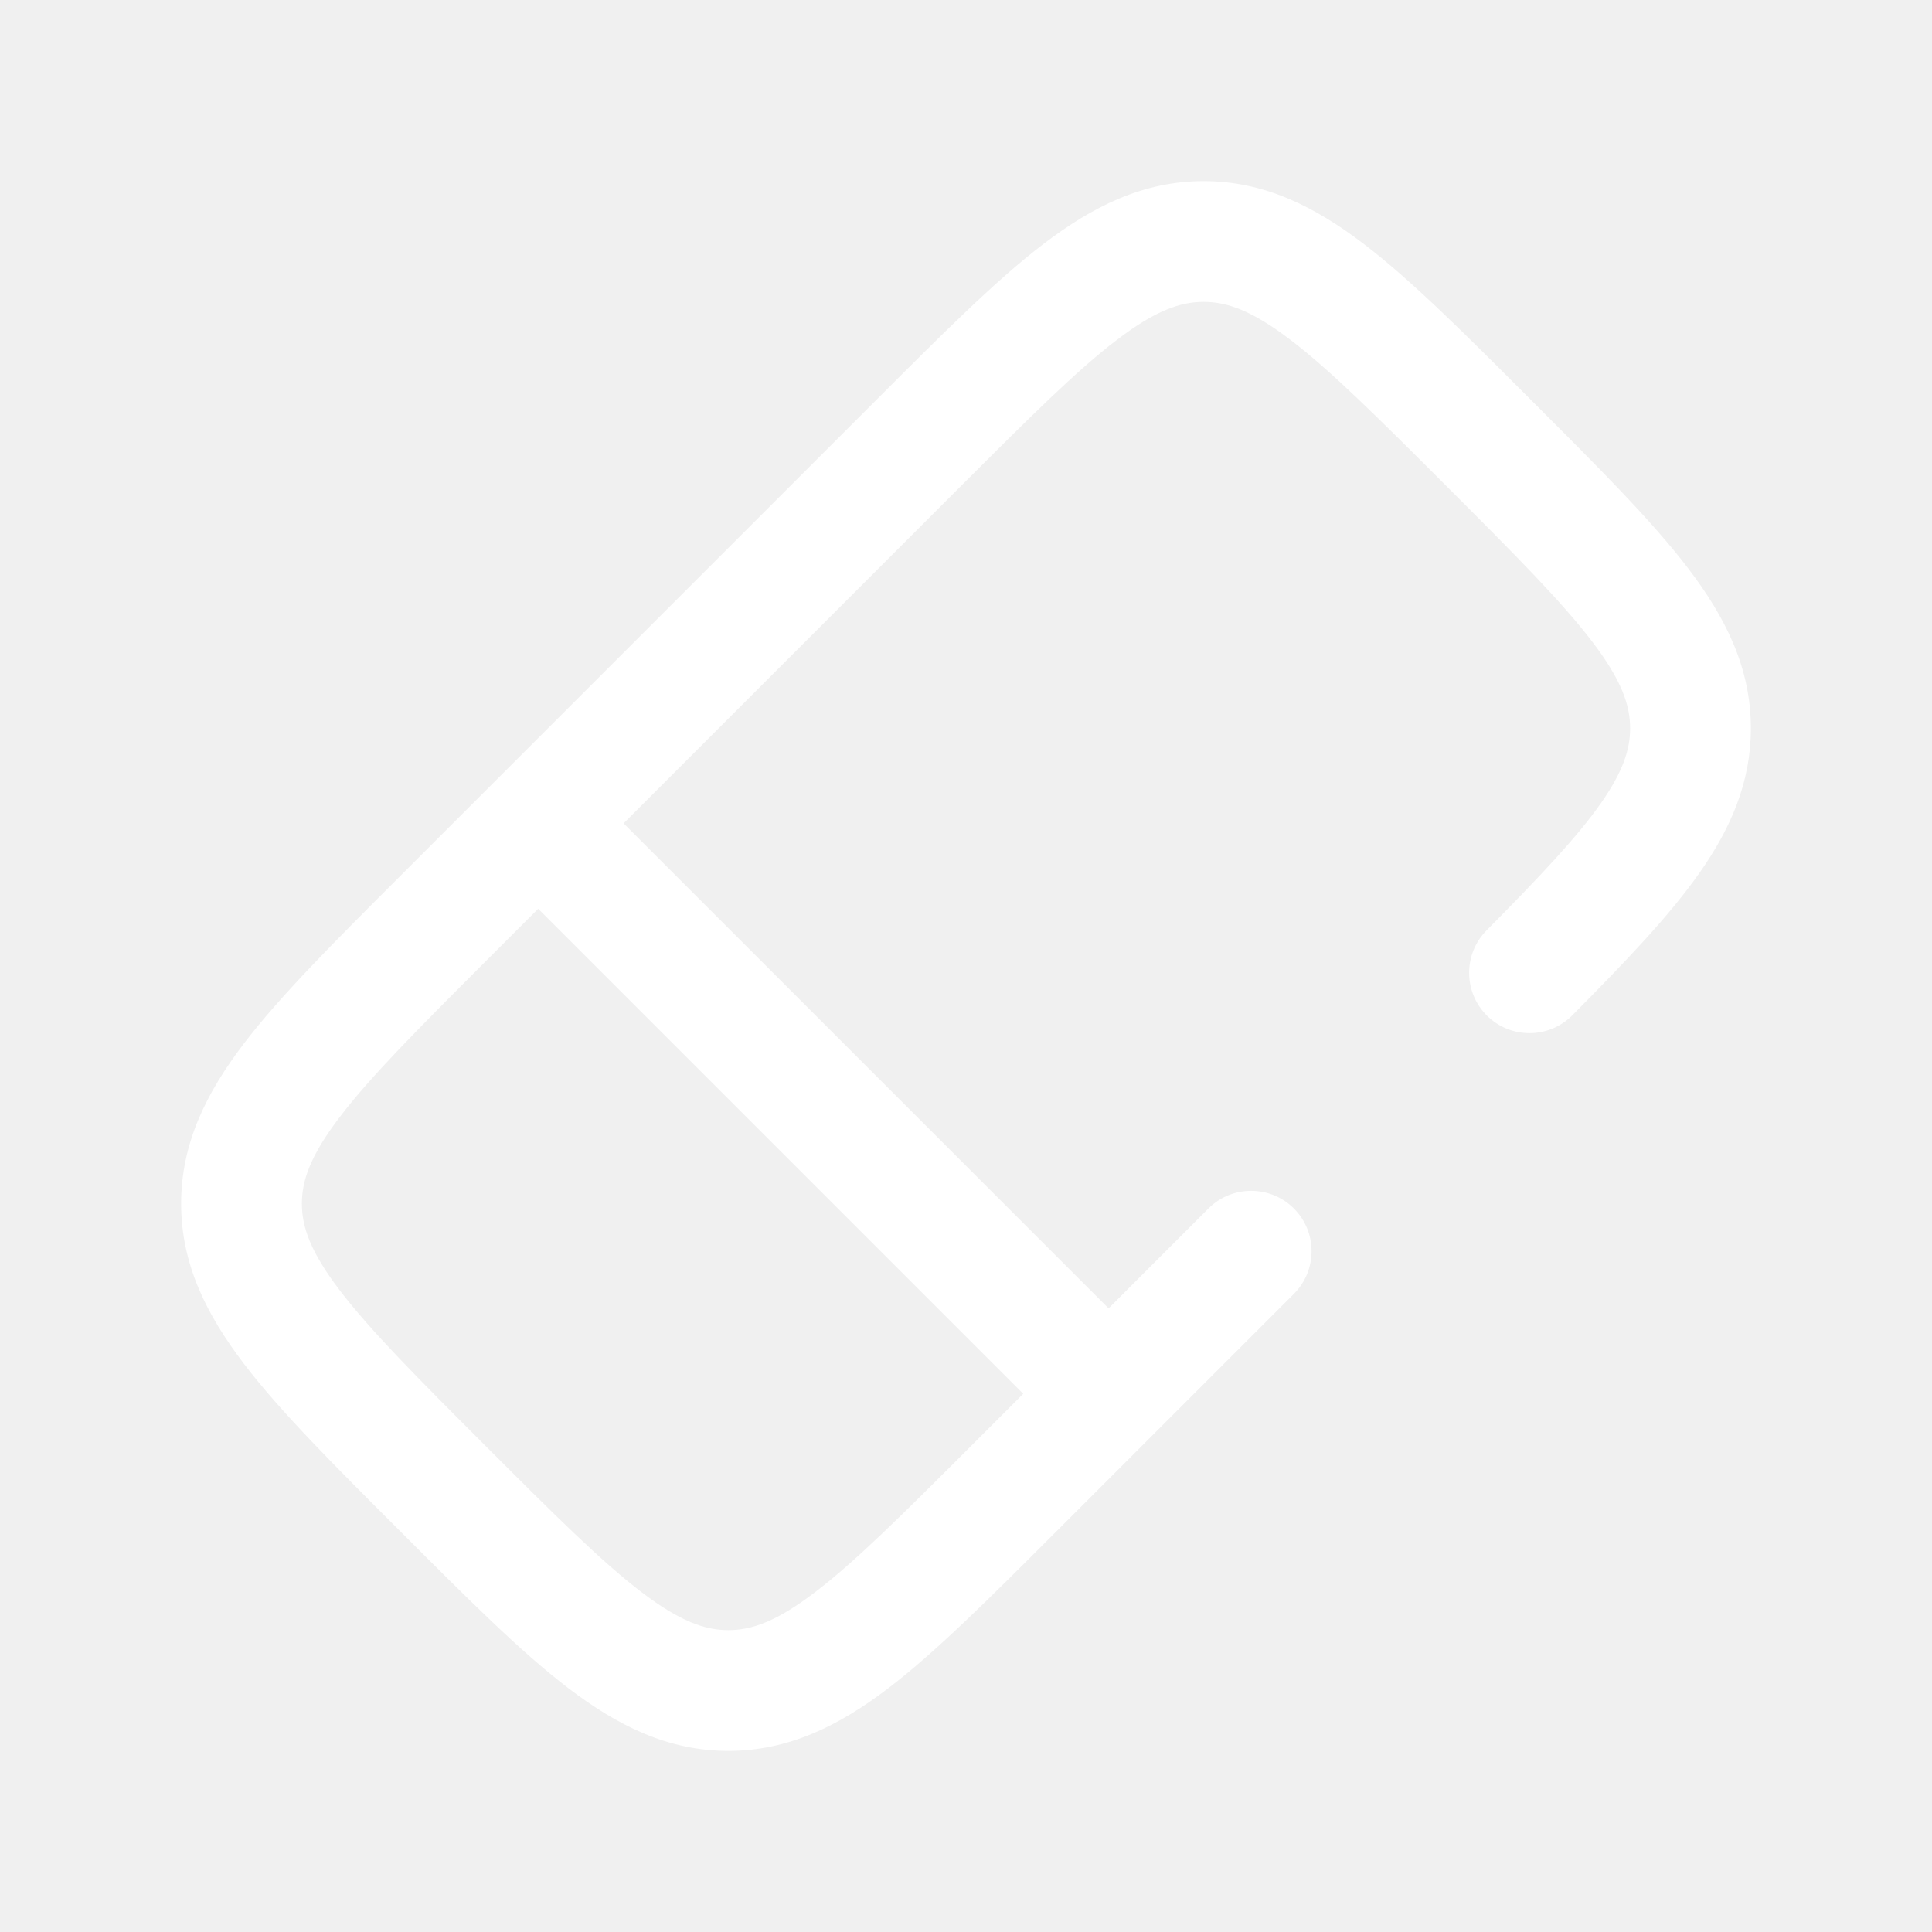
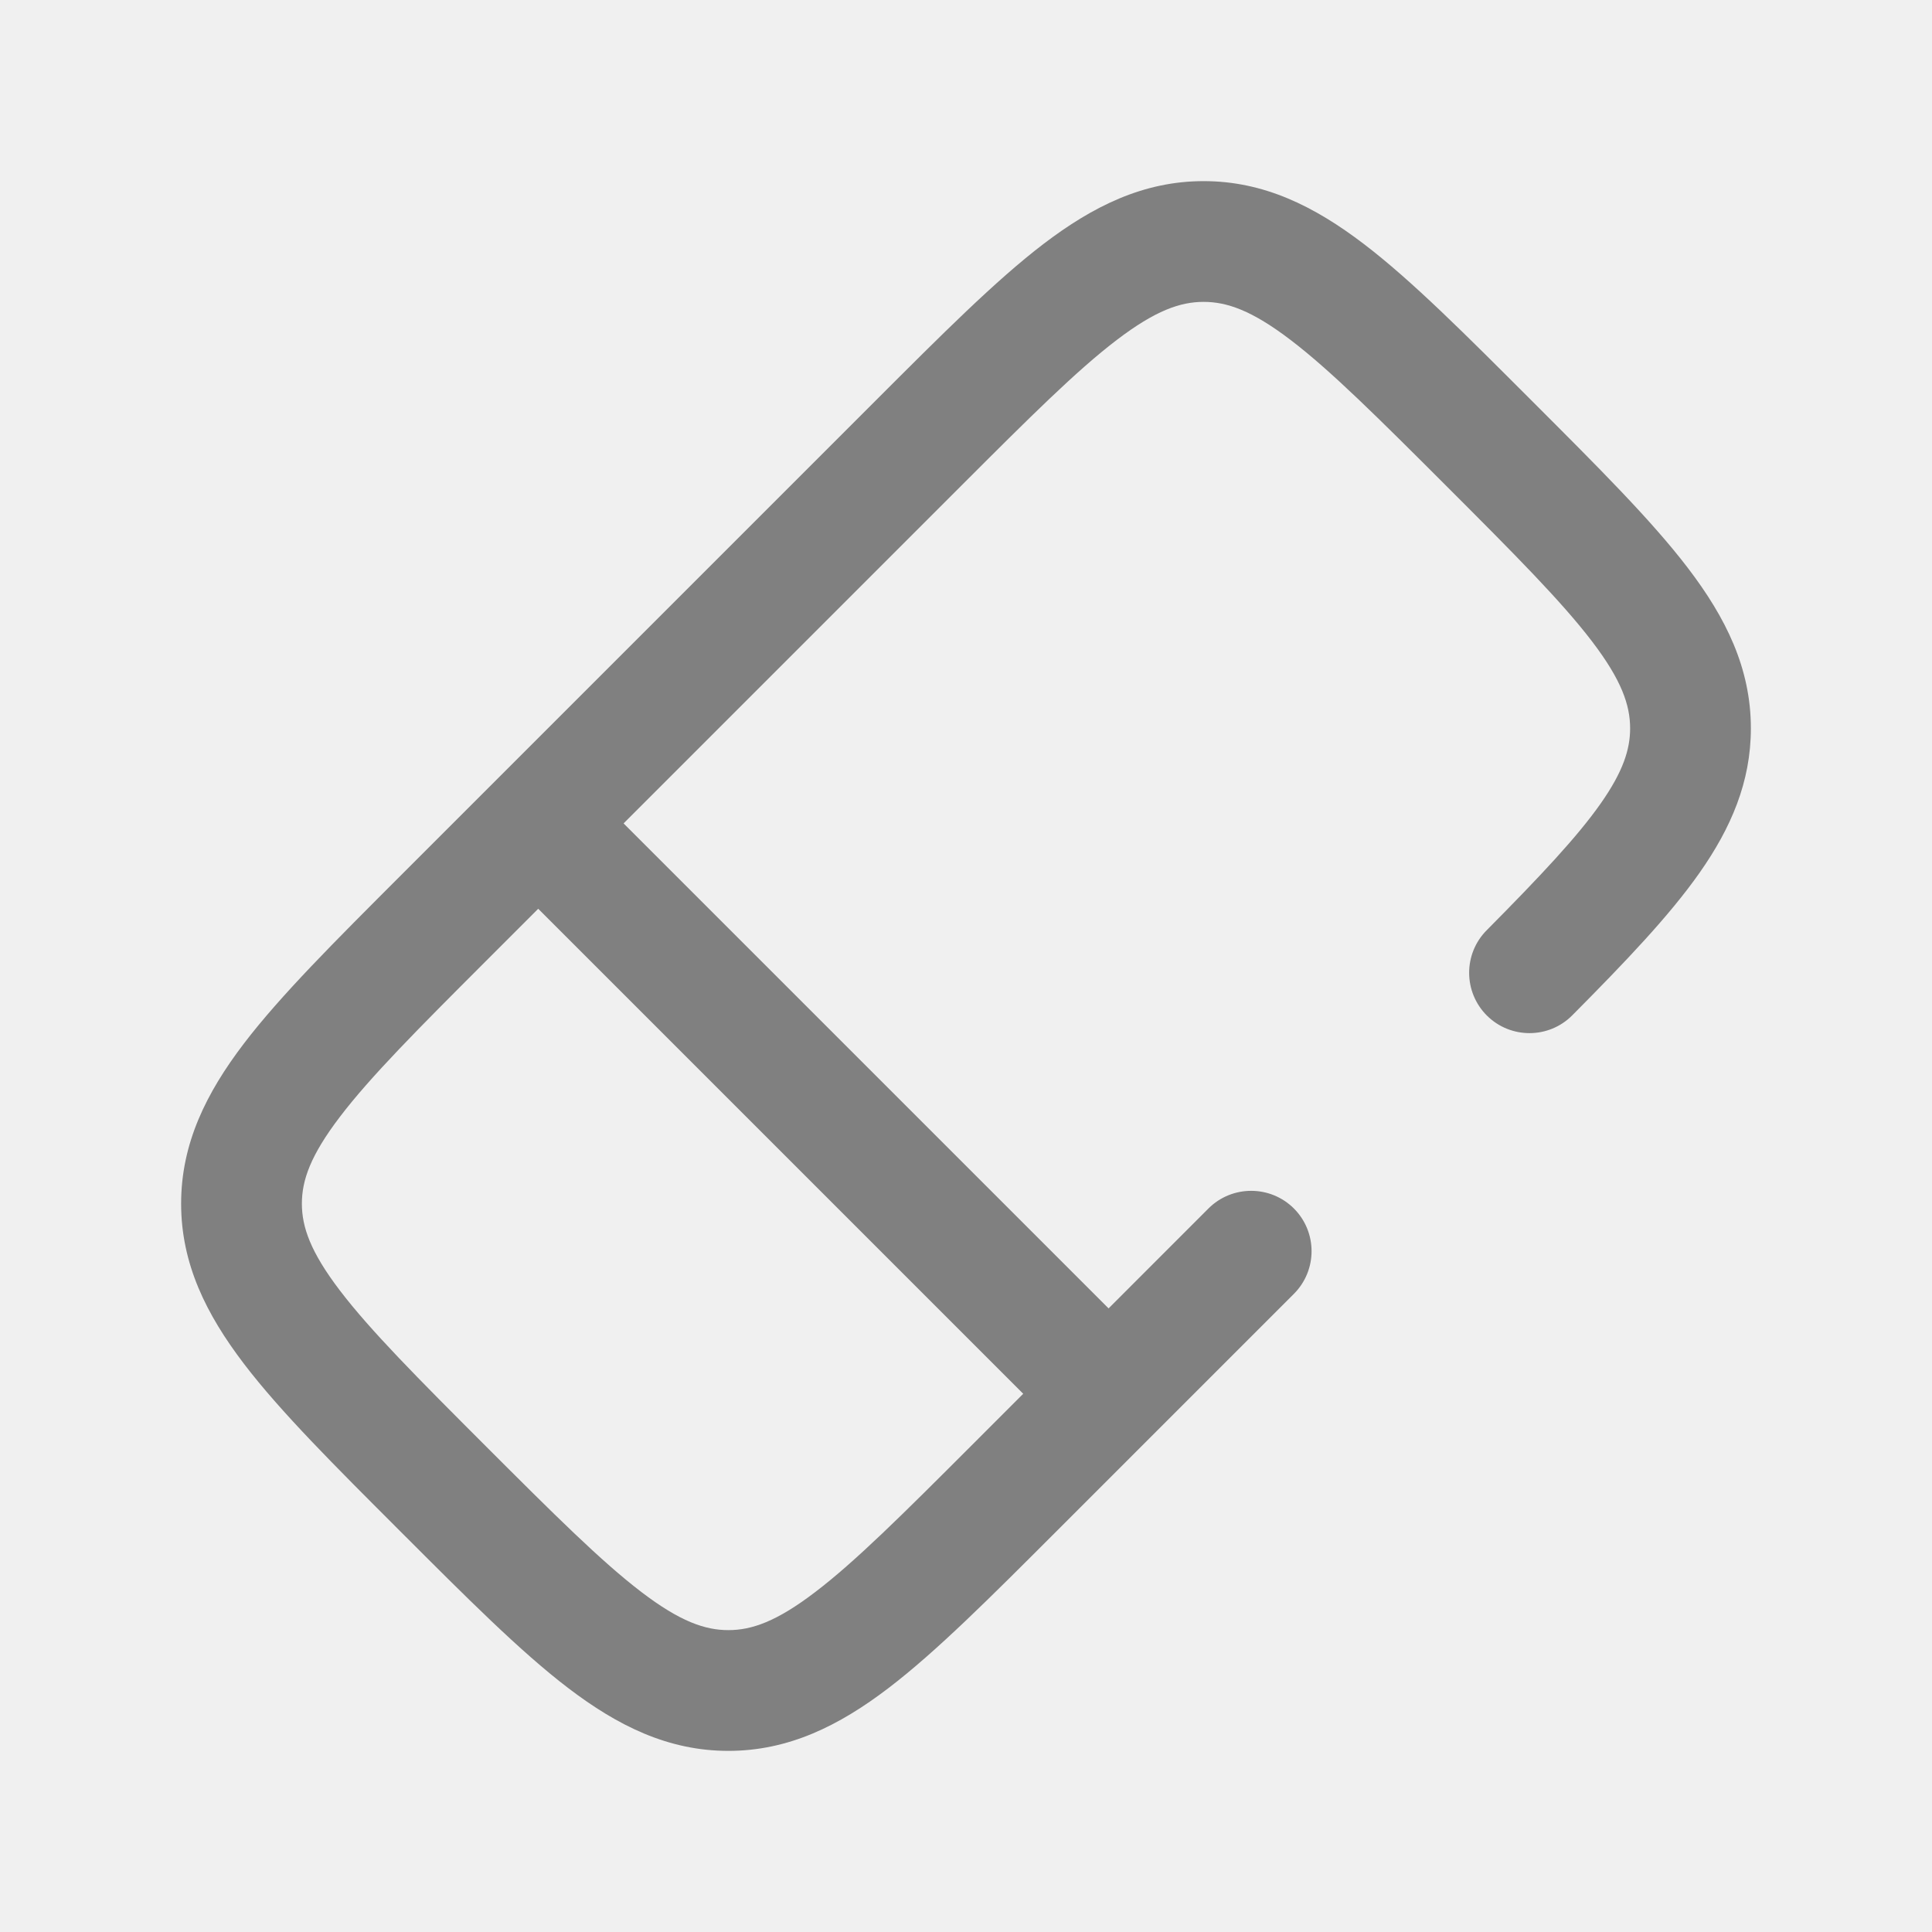
- <svg xmlns="http://www.w3.org/2000/svg" width="27" height="27" viewBox="0 0 24 24" fill="white">
-   <path d="M5.505 11.41L6.035 11.94L5.505 11.41ZM3 14.952H2.25H3ZM12.59 18.495L12.06 17.965L12.59 18.495ZM9.048 21V21.75V21ZM11.41 5.505L10.879 4.975L11.41 5.505ZM13.241 17.844C13.534 18.137 14.009 18.137 14.302 17.844C14.595 17.552 14.595 17.077 14.302 16.784L13.241 17.844ZM7.216 9.698C6.923 9.405 6.449 9.405 6.156 9.698C5.863 9.991 5.863 10.466 6.156 10.759L7.216 9.698ZM16.073 16.073C16.366 15.78 16.366 15.305 16.073 15.012C15.78 14.72 15.305 14.72 15.012 15.012L16.073 16.073ZM18.468 11.556C18.176 11.85 18.178 12.325 18.472 12.617C18.766 12.908 19.241 12.906 19.532 12.612L18.468 11.556ZM6.035 11.94L11.94 6.035L10.879 4.975L4.975 10.879L6.035 11.94ZM6.035 17.965C5.185 17.115 4.602 16.529 4.223 16.032C3.856 15.551 3.75 15.241 3.75 14.952H2.25C2.25 15.701 2.562 16.327 3.03 16.941C3.485 17.538 4.155 18.205 4.975 19.025L6.035 17.965ZM4.975 10.879C4.155 11.699 3.485 12.367 3.03 12.963C2.562 13.577 2.25 14.204 2.25 14.952H3.75C3.75 14.663 3.856 14.354 4.223 13.873C4.602 13.375 5.185 12.79 6.035 11.94L4.975 10.879ZM12.06 17.965C11.21 18.815 10.625 19.398 10.127 19.777C9.647 20.144 9.337 20.25 9.048 20.25V21.75C9.796 21.75 10.423 21.438 11.037 20.97C11.633 20.515 12.301 19.845 13.121 19.025L12.06 17.965ZM4.975 19.025C5.795 19.845 6.462 20.515 7.059 20.97C7.673 21.438 8.299 21.75 9.048 21.75V20.25C8.759 20.25 8.449 20.144 7.968 19.777C7.471 19.398 6.885 18.815 6.035 17.965L4.975 19.025ZM17.965 6.035C18.815 6.885 19.398 7.471 19.777 7.968C20.144 8.449 20.25 8.759 20.25 9.048H21.75C21.75 8.299 21.438 7.673 20.97 7.059C20.515 6.462 19.845 5.795 19.025 4.975L17.965 6.035ZM19.025 4.975C18.205 4.155 17.538 3.485 16.941 3.03C16.327 2.562 15.701 2.25 14.952 2.25V3.75C15.241 3.75 15.551 3.856 16.032 4.223C16.529 4.602 17.115 5.185 17.965 6.035L19.025 4.975ZM11.94 6.035C12.79 5.185 13.375 4.602 13.873 4.223C14.354 3.856 14.663 3.75 14.952 3.75V2.25C14.204 2.25 13.577 2.562 12.963 3.03C12.367 3.485 11.699 4.155 10.879 4.975L11.94 6.035ZM14.302 16.784L7.216 9.698L6.156 10.759L13.241 17.844L14.302 16.784ZM15.012 15.012L12.06 17.965L13.121 19.025L16.073 16.073L15.012 15.012ZM19.532 12.612C20.193 11.946 20.738 11.376 21.114 10.84C21.502 10.287 21.75 9.715 21.75 9.048H20.25C20.25 9.308 20.164 9.582 19.886 9.979C19.595 10.394 19.14 10.878 18.468 11.556L19.532 12.612Z" fill="white" />
+ <svg xmlns="http://www.w3.org/2000/svg" width="27" height="27" viewBox="0 0 24 24" fill="black">
+   <path d="M5.505 11.41L6.035 11.94L5.505 11.41ZM3 14.952H2.25H3ZM12.59 18.495L12.06 17.965L12.59 18.495ZM9.048 21V21.75V21ZM11.41 5.505L10.879 4.975L11.41 5.505ZM13.241 17.844C13.534 18.137 14.009 18.137 14.302 17.844C14.595 17.552 14.595 17.077 14.302 16.784L13.241 17.844ZM7.216 9.698C6.923 9.405 6.449 9.405 6.156 9.698C5.863 9.991 5.863 10.466 6.156 10.759L7.216 9.698ZM16.073 16.073C16.366 15.78 16.366 15.305 16.073 15.012C15.78 14.72 15.305 14.72 15.012 15.012L16.073 16.073ZM18.468 11.556C18.176 11.85 18.178 12.325 18.472 12.617C18.766 12.908 19.241 12.906 19.532 12.612L18.468 11.556ZM6.035 11.94L11.94 6.035L10.879 4.975L4.975 10.879L6.035 11.94ZM6.035 17.965C5.185 17.115 4.602 16.529 4.223 16.032C3.856 15.551 3.75 15.241 3.75 14.952H2.25C2.25 15.701 2.562 16.327 3.03 16.941C3.485 17.538 4.155 18.205 4.975 19.025L6.035 17.965ZM4.975 10.879C4.155 11.699 3.485 12.367 3.03 12.963C2.562 13.577 2.25 14.204 2.25 14.952H3.75C3.75 14.663 3.856 14.354 4.223 13.873C4.602 13.375 5.185 12.79 6.035 11.94L4.975 10.879ZM12.06 17.965C11.21 18.815 10.625 19.398 10.127 19.777C9.647 20.144 9.337 20.25 9.048 20.25V21.75C9.796 21.75 10.423 21.438 11.037 20.97C11.633 20.515 12.301 19.845 13.121 19.025L12.06 17.965ZM4.975 19.025C5.795 19.845 6.462 20.515 7.059 20.97C7.673 21.438 8.299 21.75 9.048 21.75V20.25C8.759 20.25 8.449 20.144 7.968 19.777C7.471 19.398 6.885 18.815 6.035 17.965L4.975 19.025ZM17.965 6.035C18.815 6.885 19.398 7.471 19.777 7.968C20.144 8.449 20.25 8.759 20.25 9.048H21.75C21.75 8.299 21.438 7.673 20.97 7.059C20.515 6.462 19.845 5.795 19.025 4.975L17.965 6.035ZM19.025 4.975C18.205 4.155 17.538 3.485 16.941 3.03C16.327 2.562 15.701 2.25 14.952 2.25V3.75C15.241 3.75 15.551 3.856 16.032 4.223C16.529 4.602 17.115 5.185 17.965 6.035L19.025 4.975ZM11.94 6.035C12.79 5.185 13.375 4.602 13.873 4.223C14.354 3.856 14.663 3.75 14.952 3.75V2.25C14.204 2.25 13.577 2.562 12.963 3.03C12.367 3.485 11.699 4.155 10.879 4.975L11.94 6.035ZM14.302 16.784L7.216 9.698L6.156 10.759L13.241 17.844L14.302 16.784ZM15.012 15.012L12.06 17.965L13.121 19.025L16.073 16.073L15.012 15.012ZM19.532 12.612C20.193 11.946 20.738 11.376 21.114 10.84C21.502 10.287 21.75 9.715 21.75 9.048H20.25C20.25 9.308 20.164 9.582 19.886 9.979C19.595 10.394 19.14 10.878 18.468 11.556L19.532 12.612Z" fill="gray" />
</svg>
